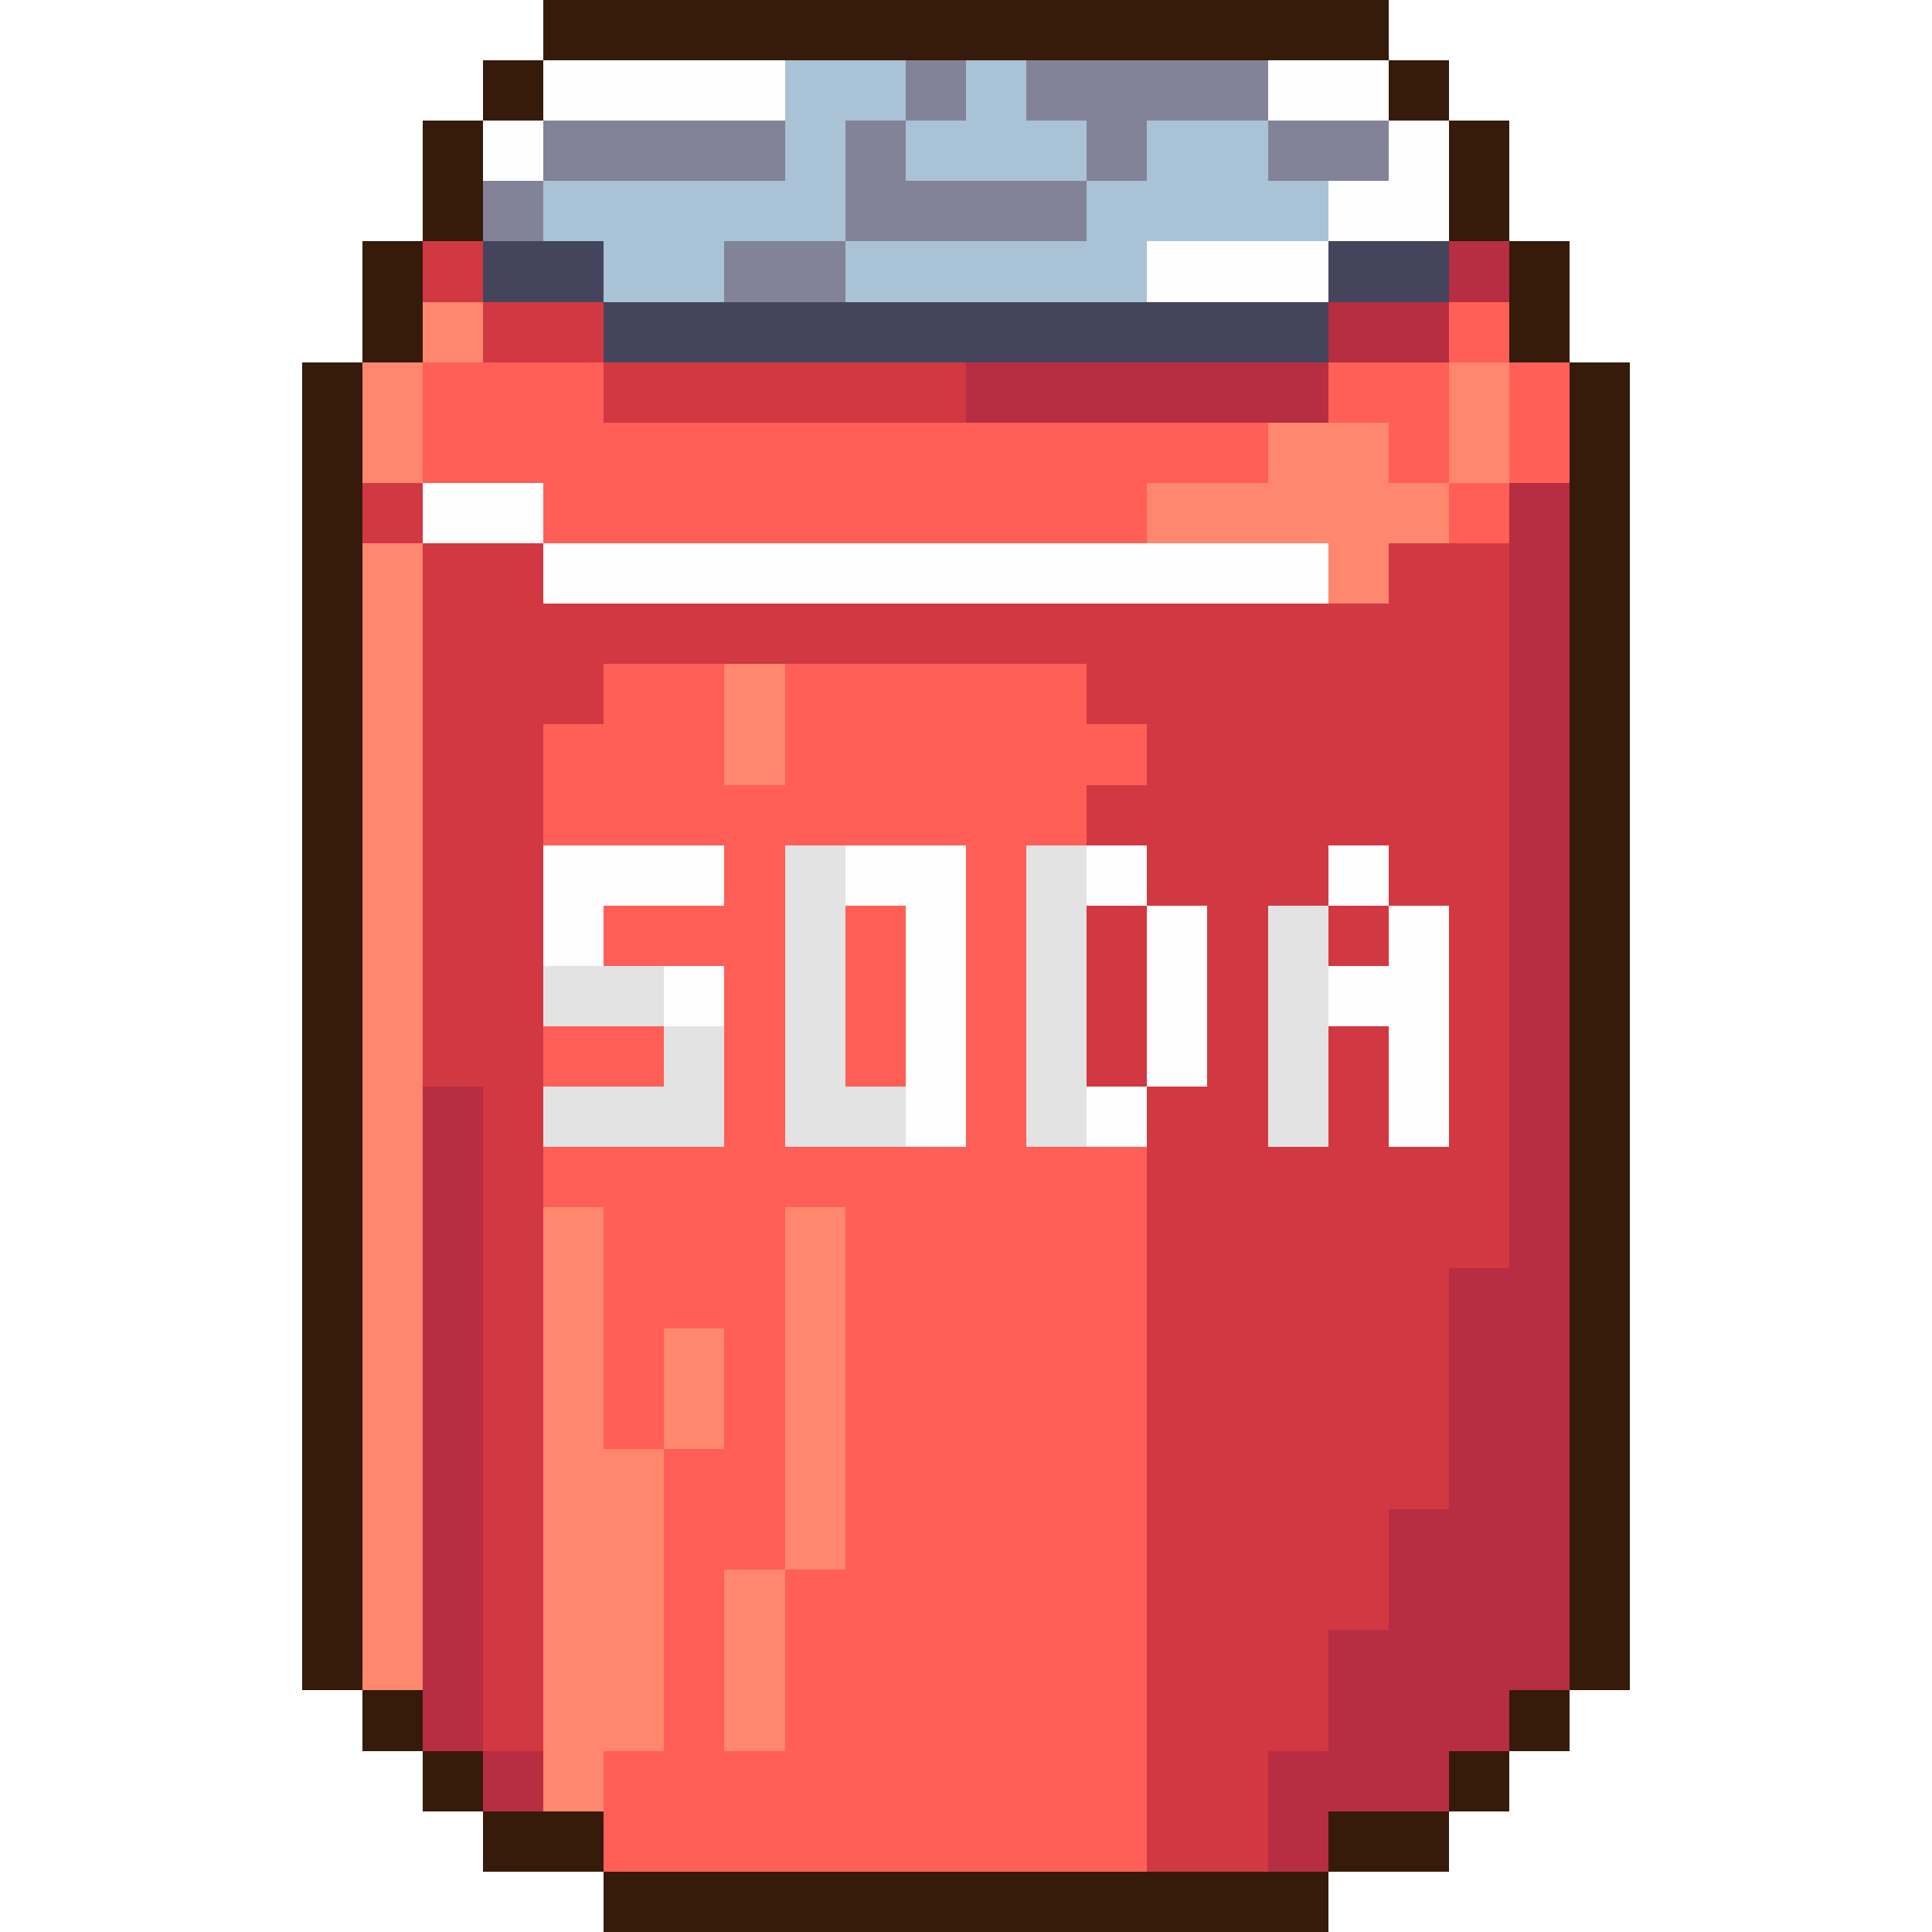
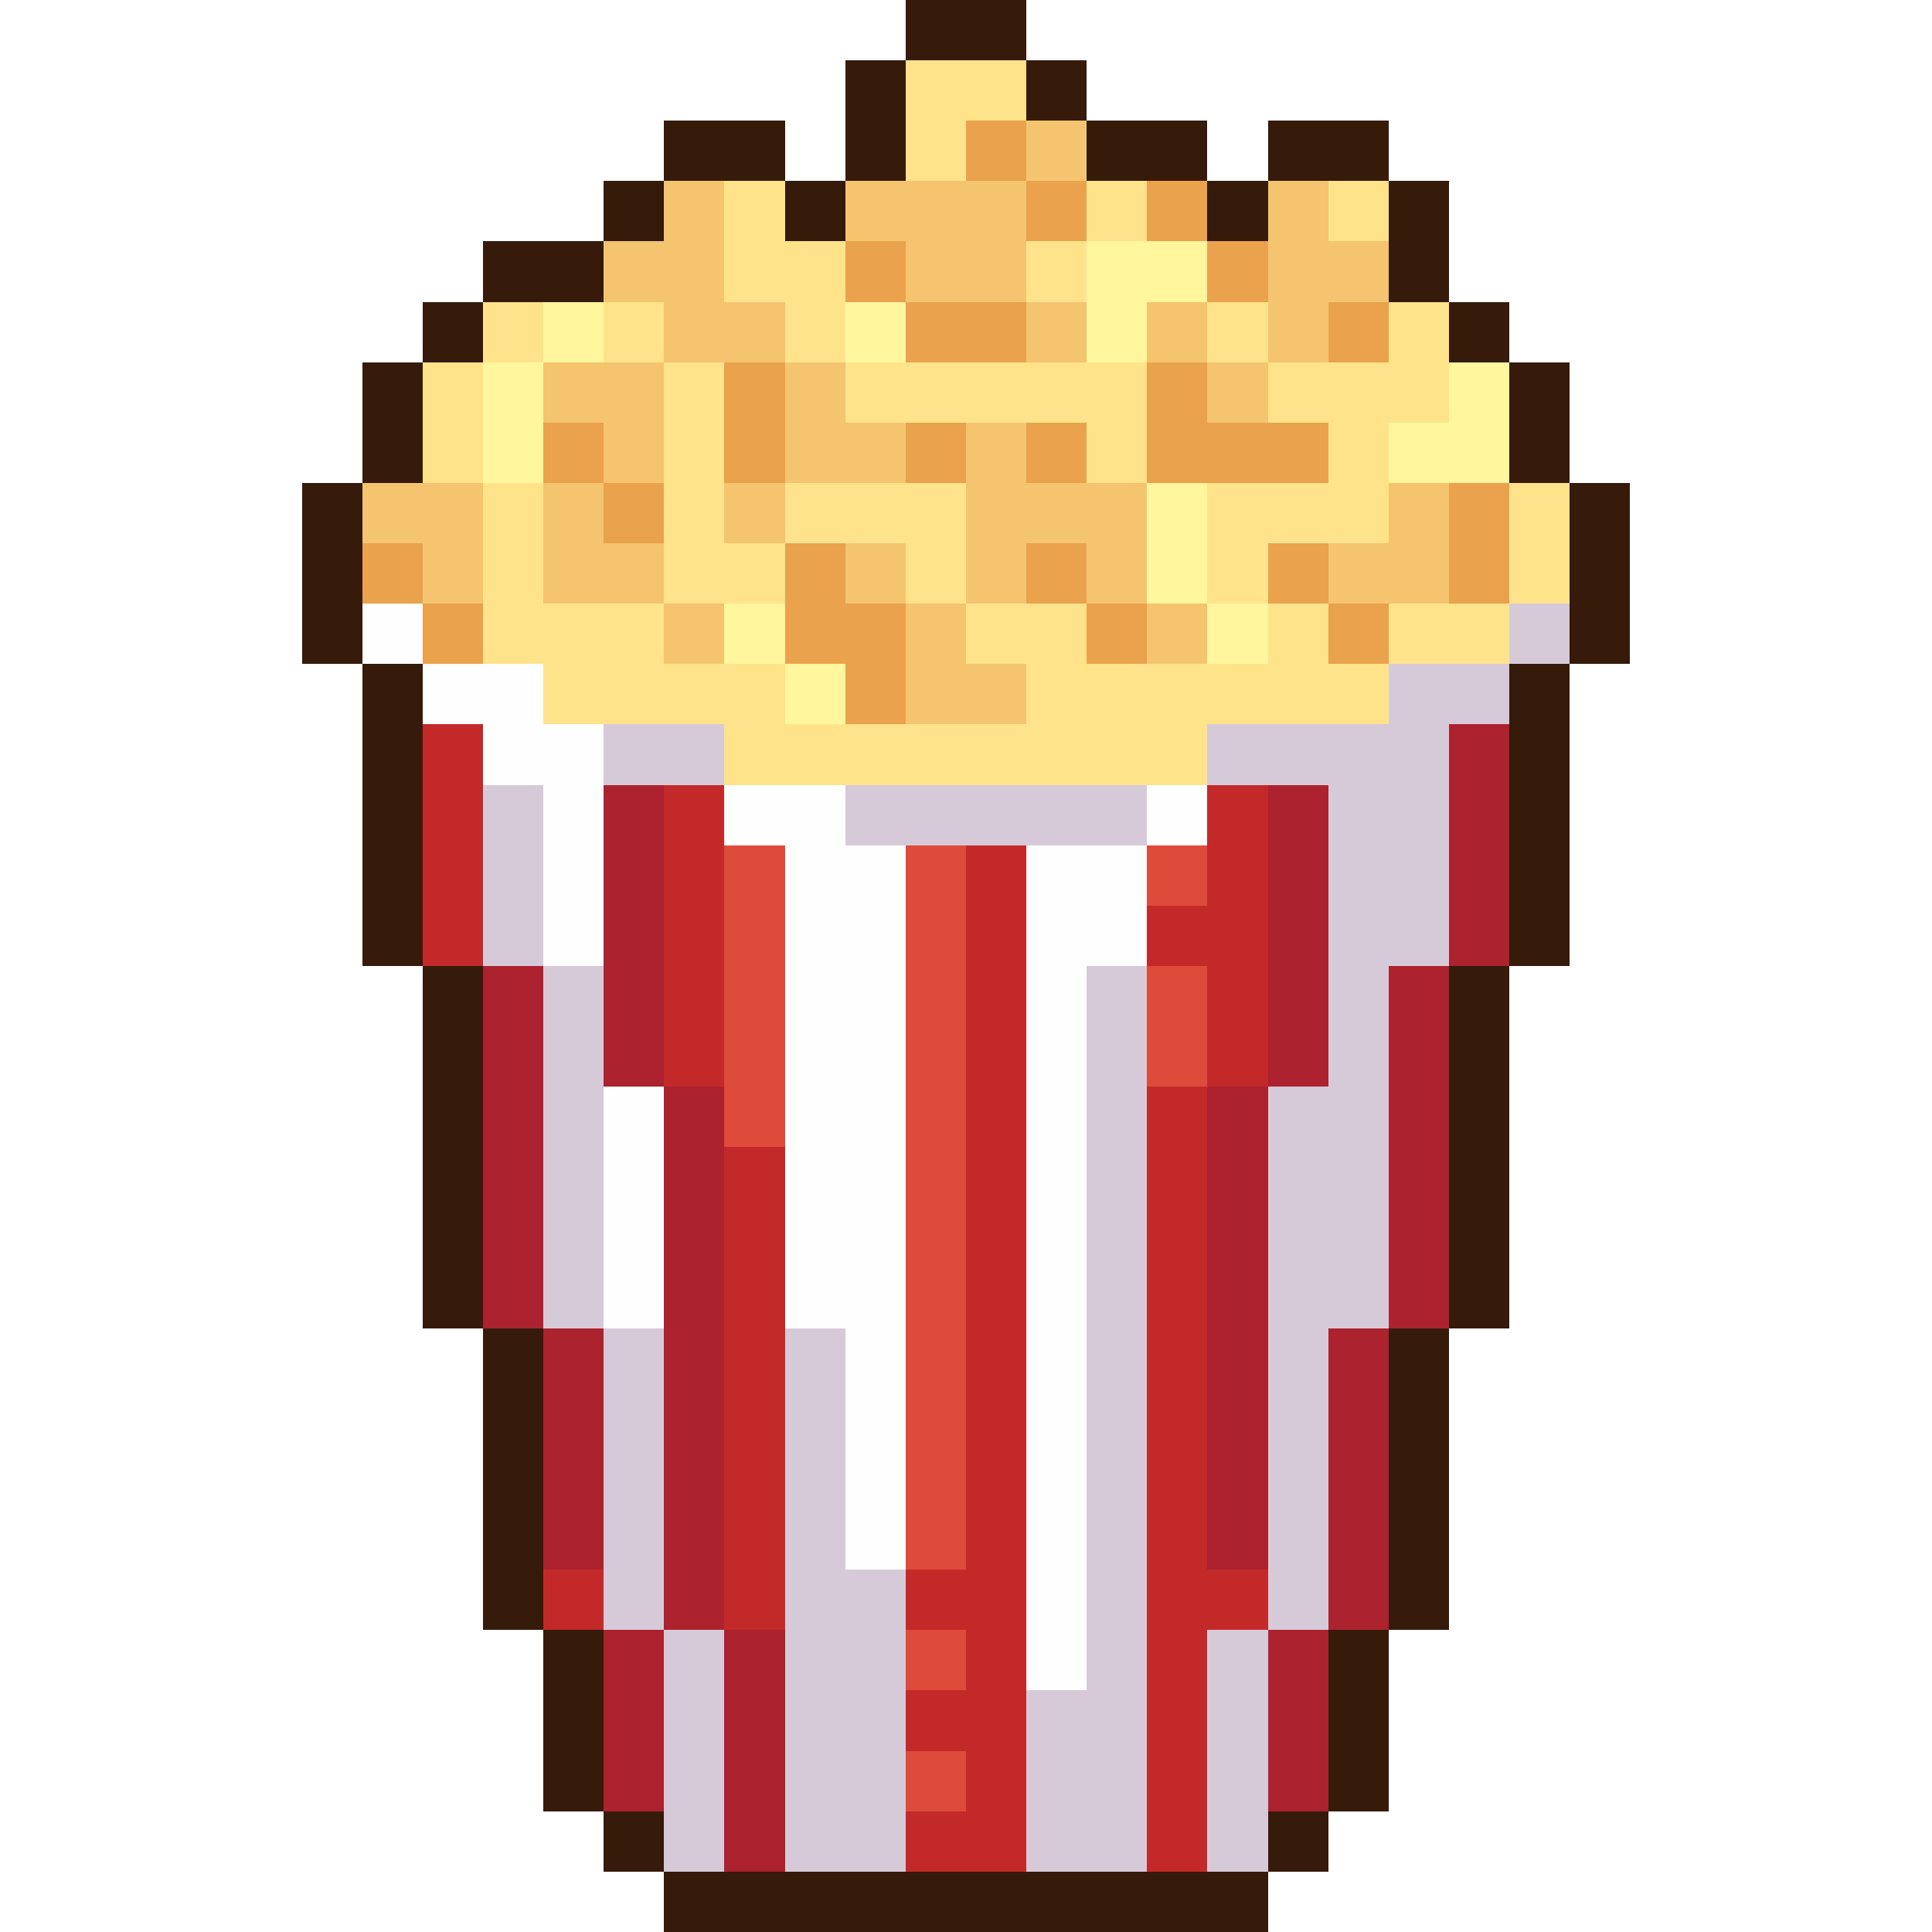
<svg xmlns="http://www.w3.org/2000/svg" shape-rendering="crispEdges" viewBox="0 -0.5 32 32" width="32" height="32">
-   <path stroke="#361a0a" d="M9,0h14M8,1h1M23,1h1M7,2h1M24,2h1M7,3h1M24,3h1M6,4h1M25,4h1M6,5h1M25,5h1M5,6h1M26,6h1M5,7h1M26,7h1M5,8h1M26,8h1M5,9h1M26,9h1M5,10h1M26,10h1M5,11h1M26,11h1M5,12h1M26,12h1M5,13h1M26,13h1M5,14h1M26,14h1M5,15h1M26,15h1M5,16h1M26,16h1M5,17h1M26,17h1M5,18h1M26,18h1M5,19h1M26,19h1M5,20h1M26,20h1M5,21h1M26,21h1M5,22h1M26,22h1M5,23h1M26,23h1M5,24h1M26,24h1M5,25h1M26,25h1M5,26h1M26,26h1M5,27h1M26,27h1M6,28h1M25,28h1M7,29h1M24,29h1M8,30h2M22,30h2M10,31h12" />
-   <path stroke="#fffeff" d="M9,1h4M21,1h2M8,2h1M23,2h1M22,3h2M19,4h3M7,8h2M9,9h13M9,14h3M14,14h2M18,14h1M22,14h1M9,15h1M15,15h1M19,15h1M23,15h1M11,16h1M15,16h1M19,16h1M22,16h2M15,17h1M19,17h1M23,17h1M15,18h1M18,18h1M23,18h1" />
-   <path stroke="#aac2d5" d="M13,1h2M16,1h1M13,2h1M15,2h3M19,2h2M9,3h5M18,3h4M10,4h2M14,4h5" />
-   <path stroke="#828399" d="M15,1h1M17,1h4M9,2h4M14,2h1M18,2h1M21,2h2M8,3h1M14,3h4M12,4h2" />
-   <path stroke="#d23841" d="M7,4h1M8,5h2M10,6h6M6,8h1M7,9h2M23,9h2M7,10h18M7,11h3M18,11h7M7,12h2M19,12h6M7,13h2M18,13h7M7,14h2M19,14h3M23,14h2M7,15h2M18,15h1M20,15h1M22,15h1M24,15h1M7,16h2M18,16h1M20,16h1M24,16h1M7,17h2M18,17h1M20,17h1M22,17h1M24,17h1M8,18h1M19,18h2M22,18h1M24,18h1M8,19h1M19,19h6M8,20h1M19,20h6M8,21h1M19,21h5M8,22h1M19,22h5M8,23h1M19,23h5M8,24h1M19,24h5M8,25h1M19,25h4M8,26h1M19,26h4M8,27h1M19,27h3M8,28h1M19,28h3M19,29h2M19,30h2" />
-   <path stroke="#44455c" d="M8,4h2M22,4h2M10,5h12" />
-   <path stroke="#b72d42" d="M24,4h1M22,5h2M16,6h6M25,8h1M25,9h1M25,10h1M25,11h1M25,12h1M25,13h1M25,14h1M25,15h1M25,16h1M25,17h1M7,18h1M25,18h1M7,19h1M25,19h1M7,20h1M25,20h1M7,21h1M24,21h2M7,22h1M24,22h2M7,23h1M24,23h2M7,24h1M24,24h2M7,25h1M23,25h3M7,26h1M23,26h3M7,27h1M22,27h4M7,28h1M22,28h3M8,29h1M21,29h3M21,30h1" />
-   <path stroke="#ff876e" d="M7,5h1M6,6h1M24,6h1M6,7h1M21,7h2M24,7h1M19,8h5M6,9h1M22,9h1M6,10h1M6,11h1M12,11h1M6,12h1M12,12h1M6,13h1M6,14h1M6,15h1M6,16h1M6,17h1M6,18h1M6,19h1M6,20h1M9,20h1M13,20h1M6,21h1M9,21h1M13,21h1M6,22h1M9,22h1M11,22h1M13,22h1M6,23h1M9,23h1M11,23h1M13,23h1M6,24h1M9,24h2M13,24h1M6,25h1M9,25h2M13,25h1M6,26h1M9,26h2M12,26h1M6,27h1M9,27h2M12,27h1M9,28h2M12,28h1M9,29h1" />
-   <path stroke="#ff5f56" d="M24,5h1M7,6h3M22,6h2M25,6h1M7,7h14M23,7h1M25,7h1M9,8h10M24,8h1M10,11h2M13,11h5M9,12h3M13,12h6M9,13h9M12,14h1M16,14h1M10,15h3M14,15h1M16,15h1M12,16h1M14,16h1M16,16h1M9,17h2M12,17h1M14,17h1M16,17h1M12,18h1M16,18h1M9,19h10M10,20h3M14,20h5M10,21h3M14,21h5M10,22h1M12,22h1M14,22h5M10,23h1M12,23h1M14,23h5M11,24h2M14,24h5M11,25h2M14,25h5M11,26h1M13,26h6M11,27h1M13,27h6M11,28h1M13,28h6M10,29h9M10,30h9" />
-   <path stroke="#e4e3e4" d="M13,14h1M17,14h1M13,15h1M17,15h1M21,15h1M9,16h2M13,16h1M17,16h1M21,16h1M11,17h1M13,17h1M17,17h1M21,17h1M9,18h3M13,18h2M17,18h1M21,18h1" />
+   <path stroke="#361a0a" d="M15,0h2M14,1h1M17,1h1M11,2h2M14,2h1M18,2h2M21,2h2M10,3h1M13,3h1M20,3h1M23,3h1M8,4h2M23,4h1M7,5h1M24,5h1M6,6h1M25,6h1M6,7h1M25,7h1M5,8h1M26,8h1M5,9h1M26,9h1M5,10h1M26,10h1M6,11h1M25,11h1M6,12h1M25,12h1M6,13h1M25,13h1M6,14h1M25,14h1M6,15h1M25,15h1M7,16h1M24,16h1M7,17h1M24,17h1M7,18h1M24,18h1M7,19h1M24,19h1M7,20h1M24,20h1M7,21h1M24,21h1M8,22h1M23,22h1M8,23h1M23,23h1M8,24h1M23,24h1M8,25h1M23,25h1M8,26h1M23,26h1M9,27h1M22,27h1M9,28h1M22,28h1M9,29h1M22,29h1M10,30h1M21,30h1M11,31h10" />
+   <path stroke="#ffe38b" d="M15,1h2M15,2h1M12,3h1M18,3h1M22,3h1M12,4h2M17,4h1M8,5h1M10,5h1M13,5h1M20,5h1M23,5h1M7,6h1M11,6h1M14,6h5M21,6h3M7,7h1M11,7h1M18,7h1M22,7h1M8,8h1M11,8h1M13,8h3M20,8h3M25,8h1M8,9h1M11,9h2M15,9h1M20,9h1M25,9h1M8,10h3M16,10h2M21,10h1M23,10h2M9,11h4M17,11h6M12,12h8" />
+   <path stroke="#eaa24c" d="M16,2h1M17,3h1M19,3h1M14,4h1M20,4h1M15,5h2M22,5h1M12,6h1M19,6h1M9,7h1M12,7h1M15,7h1M17,7h1M19,7h3M10,8h1M24,8h1M6,9h1M13,9h1M17,9h1M21,9h1M24,9h1M7,10h1M13,10h2M18,10h1M22,10h1M14,11h1" />
+   <path stroke="#f5c46e" d="M17,2h1M11,3h1M14,3h3M21,3h1M10,4h2M15,4h2M21,4h2M11,5h2M17,5h1M19,5h1M21,5h1M9,6h2M13,6h1M20,6h1M10,7h1M13,7h2M16,7h1M6,8h2M9,8h1M12,8h1M16,8h3M23,8h1M7,9h1M9,9h2M14,9h1M16,9h1M18,9h1M22,9h2M11,10h1M15,10h1M19,10h1M15,11h2" />
+   <path stroke="#fff69e" d="M18,4h2M9,5h1M14,5h1M18,5h1M8,6h1M24,6h1M8,7h1M23,7h2M19,8h1M19,9h1M12,10h1M20,10h1M13,11h1" />
+   <path stroke="#fffeff" d="M6,10h1M7,11h2M8,12h2M9,13h1M12,13h2M19,13h1M9,14h1M13,14h2M17,14h2M9,15h1M13,15h2M17,15h2M13,16h2M17,16h1M13,17h2M17,17h1M10,18h1M13,18h2M17,18h1M10,19h1M13,19h2M17,19h1M10,20h1M13,20h2M17,20h1M10,21h1M13,21h2M17,21h1M14,22h1M17,22h1M14,23h1M17,23h1M14,24h1M17,24h1M14,25h1M17,25h1M17,26h1M17,27h1" />
+   <path stroke="#d7cad8" d="M25,10h1M23,11h2M10,12h2M20,12h4M8,13h1M14,13h5M22,13h2M8,14h1M22,14h2M8,15h1M22,15h2M9,16h1M18,16h1M22,16h1M9,17h1M18,17h1M22,17h1M9,18h1M18,18h1M21,18h2M9,19h1M18,19h1M21,19h2M9,20h1M18,20h1M21,20h2M9,21h1M18,21h1M21,21h2M10,22h1M13,22h1M18,22h1M21,22h1M10,23h1M13,23h1M18,23h1M21,23h1M10,24h1M13,24h1M18,24h1M21,24h1M10,25h1M13,25h1M18,25h1M21,25h1M10,26h1M13,26h2M18,26h1M21,26h1M11,27h1M13,27h2M18,27h1M20,27h1M11,28h1M13,28h2M17,28h2M20,28h1M11,29h1M13,29h2M17,29h2M20,29h1M11,30h1M13,30h2M17,30h2M20,30h1" />
+   <path stroke="#c42929" d="M7,12h1M7,13h1M11,13h1M20,13h1M7,14h1M11,14h1M16,14h1M20,14h1M7,15h1M11,15h1M16,15h1M19,15h2M11,16h1M16,16h1M20,16h1M11,17h1M16,17h1M20,17h1M16,18h1M19,18h1M12,19h1M16,19h1M19,19h1M12,20h1M16,20h1M19,20h1M12,21h1M16,21h1M19,21h1M12,22h1M16,22h1M19,22h1M12,23h1M16,23h1M19,23h1M12,24h1M16,24h1M19,24h1M12,25h1M16,25h1M19,25h1M9,26h1M12,26h1M15,26h2M19,26h2M16,27h1M19,27h1M15,28h2M19,28h1M16,29h1M19,29h1M15,30h2M19,30h1" />
+   <path stroke="#ac222f" d="M24,12h1M10,13h1M21,13h1M24,13h1M10,14h1M21,14h1M24,14h1M10,15h1M21,15h1M24,15h1M8,16h1M10,16h1M21,16h1M23,16h1M8,17h1M10,17h1M21,17h1M23,17h1M8,18h1M11,18h1M20,18h1M23,18h1M8,19h1M11,19h1M20,19h1M23,19h1M8,20h1M11,20h1M20,20h1M23,20h1M8,21h1M11,21h1M20,21h1M23,21h1M9,22h1M11,22h1M20,22h1M22,22h1M9,23h1M11,23h1M20,23h1M22,23h1M9,24h1M11,24h1M20,24h1M22,24h1M9,25h1M11,25h1M20,25h1M22,25h1M11,26h1M22,26h1M10,27h1M12,27h1M21,27h1M10,28h1M12,28h1M21,28h1M10,29h1M12,29h1M21,29h1M12,30h1" />
+   <path stroke="#de4b3b" d="M12,14h1M15,14h1M19,14h1M12,15h1M15,15h1M12,16h1M15,16h1M19,16h1M12,17h1M15,17h1M19,17h1M12,18h1M15,18h1M15,19h1M15,20h1M15,21h1M15,22h1M15,23h1M15,24h1M15,25h1M15,27h1M15,29h1" />
</svg>
